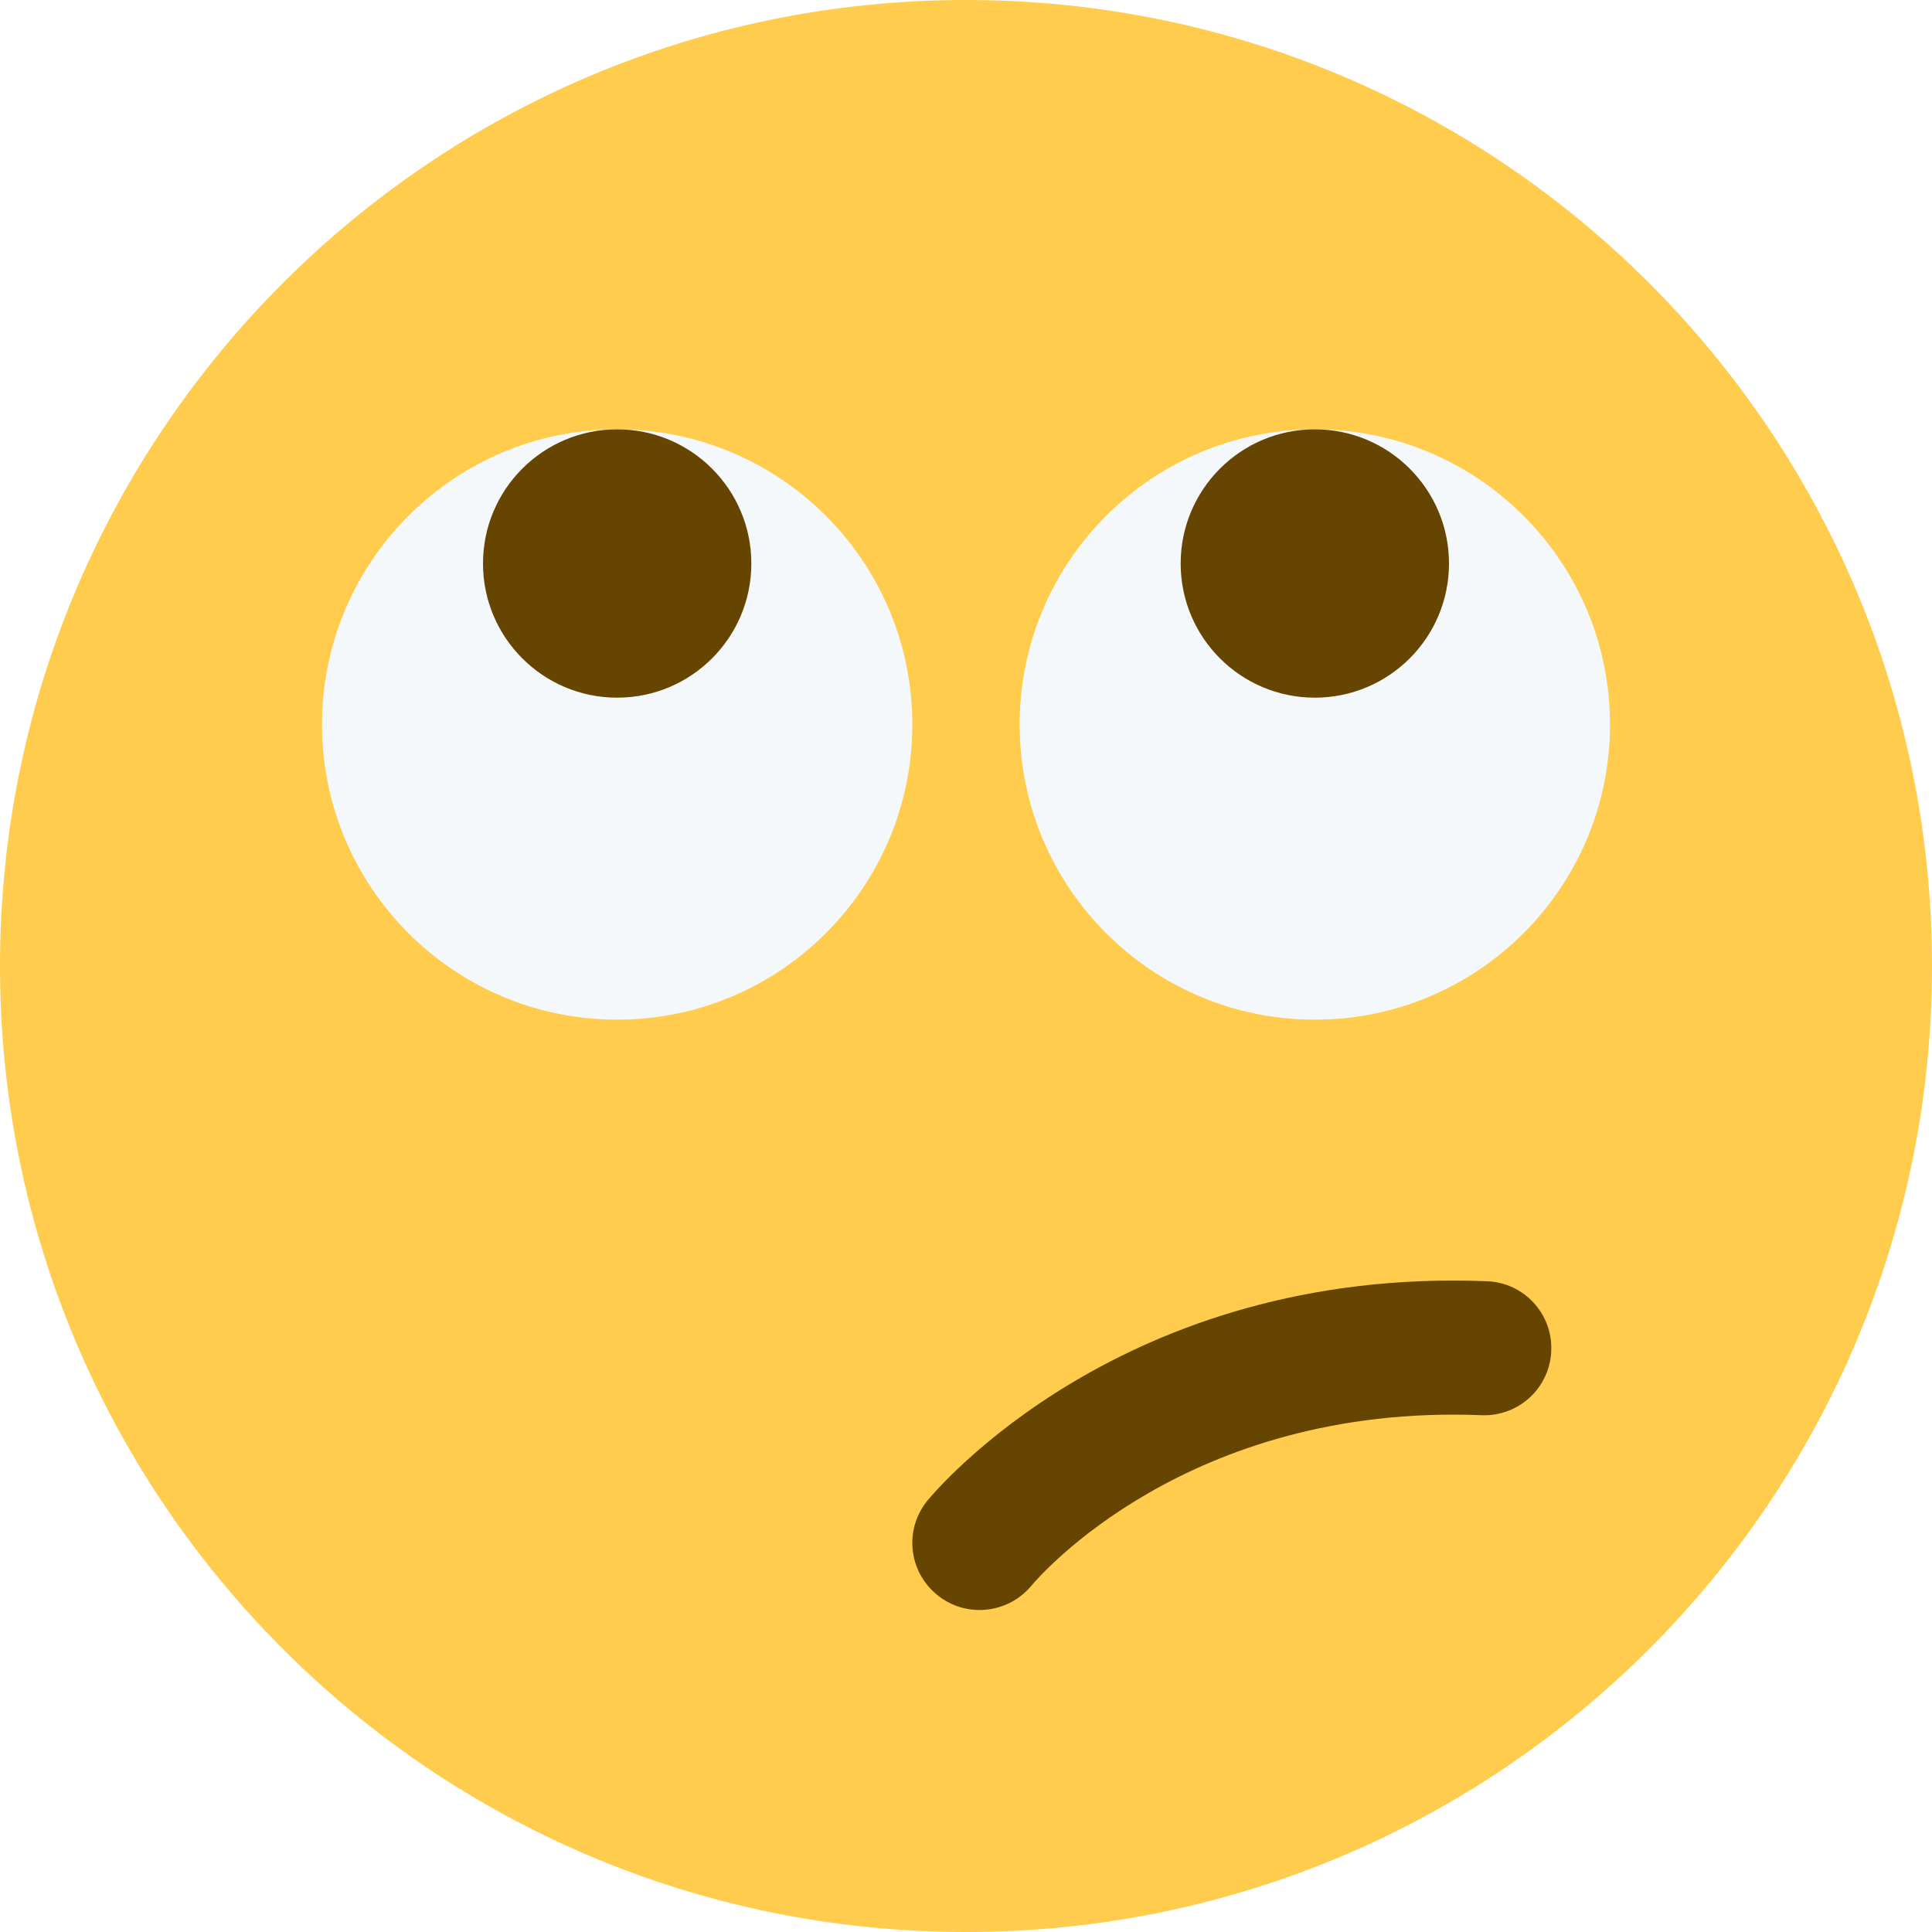
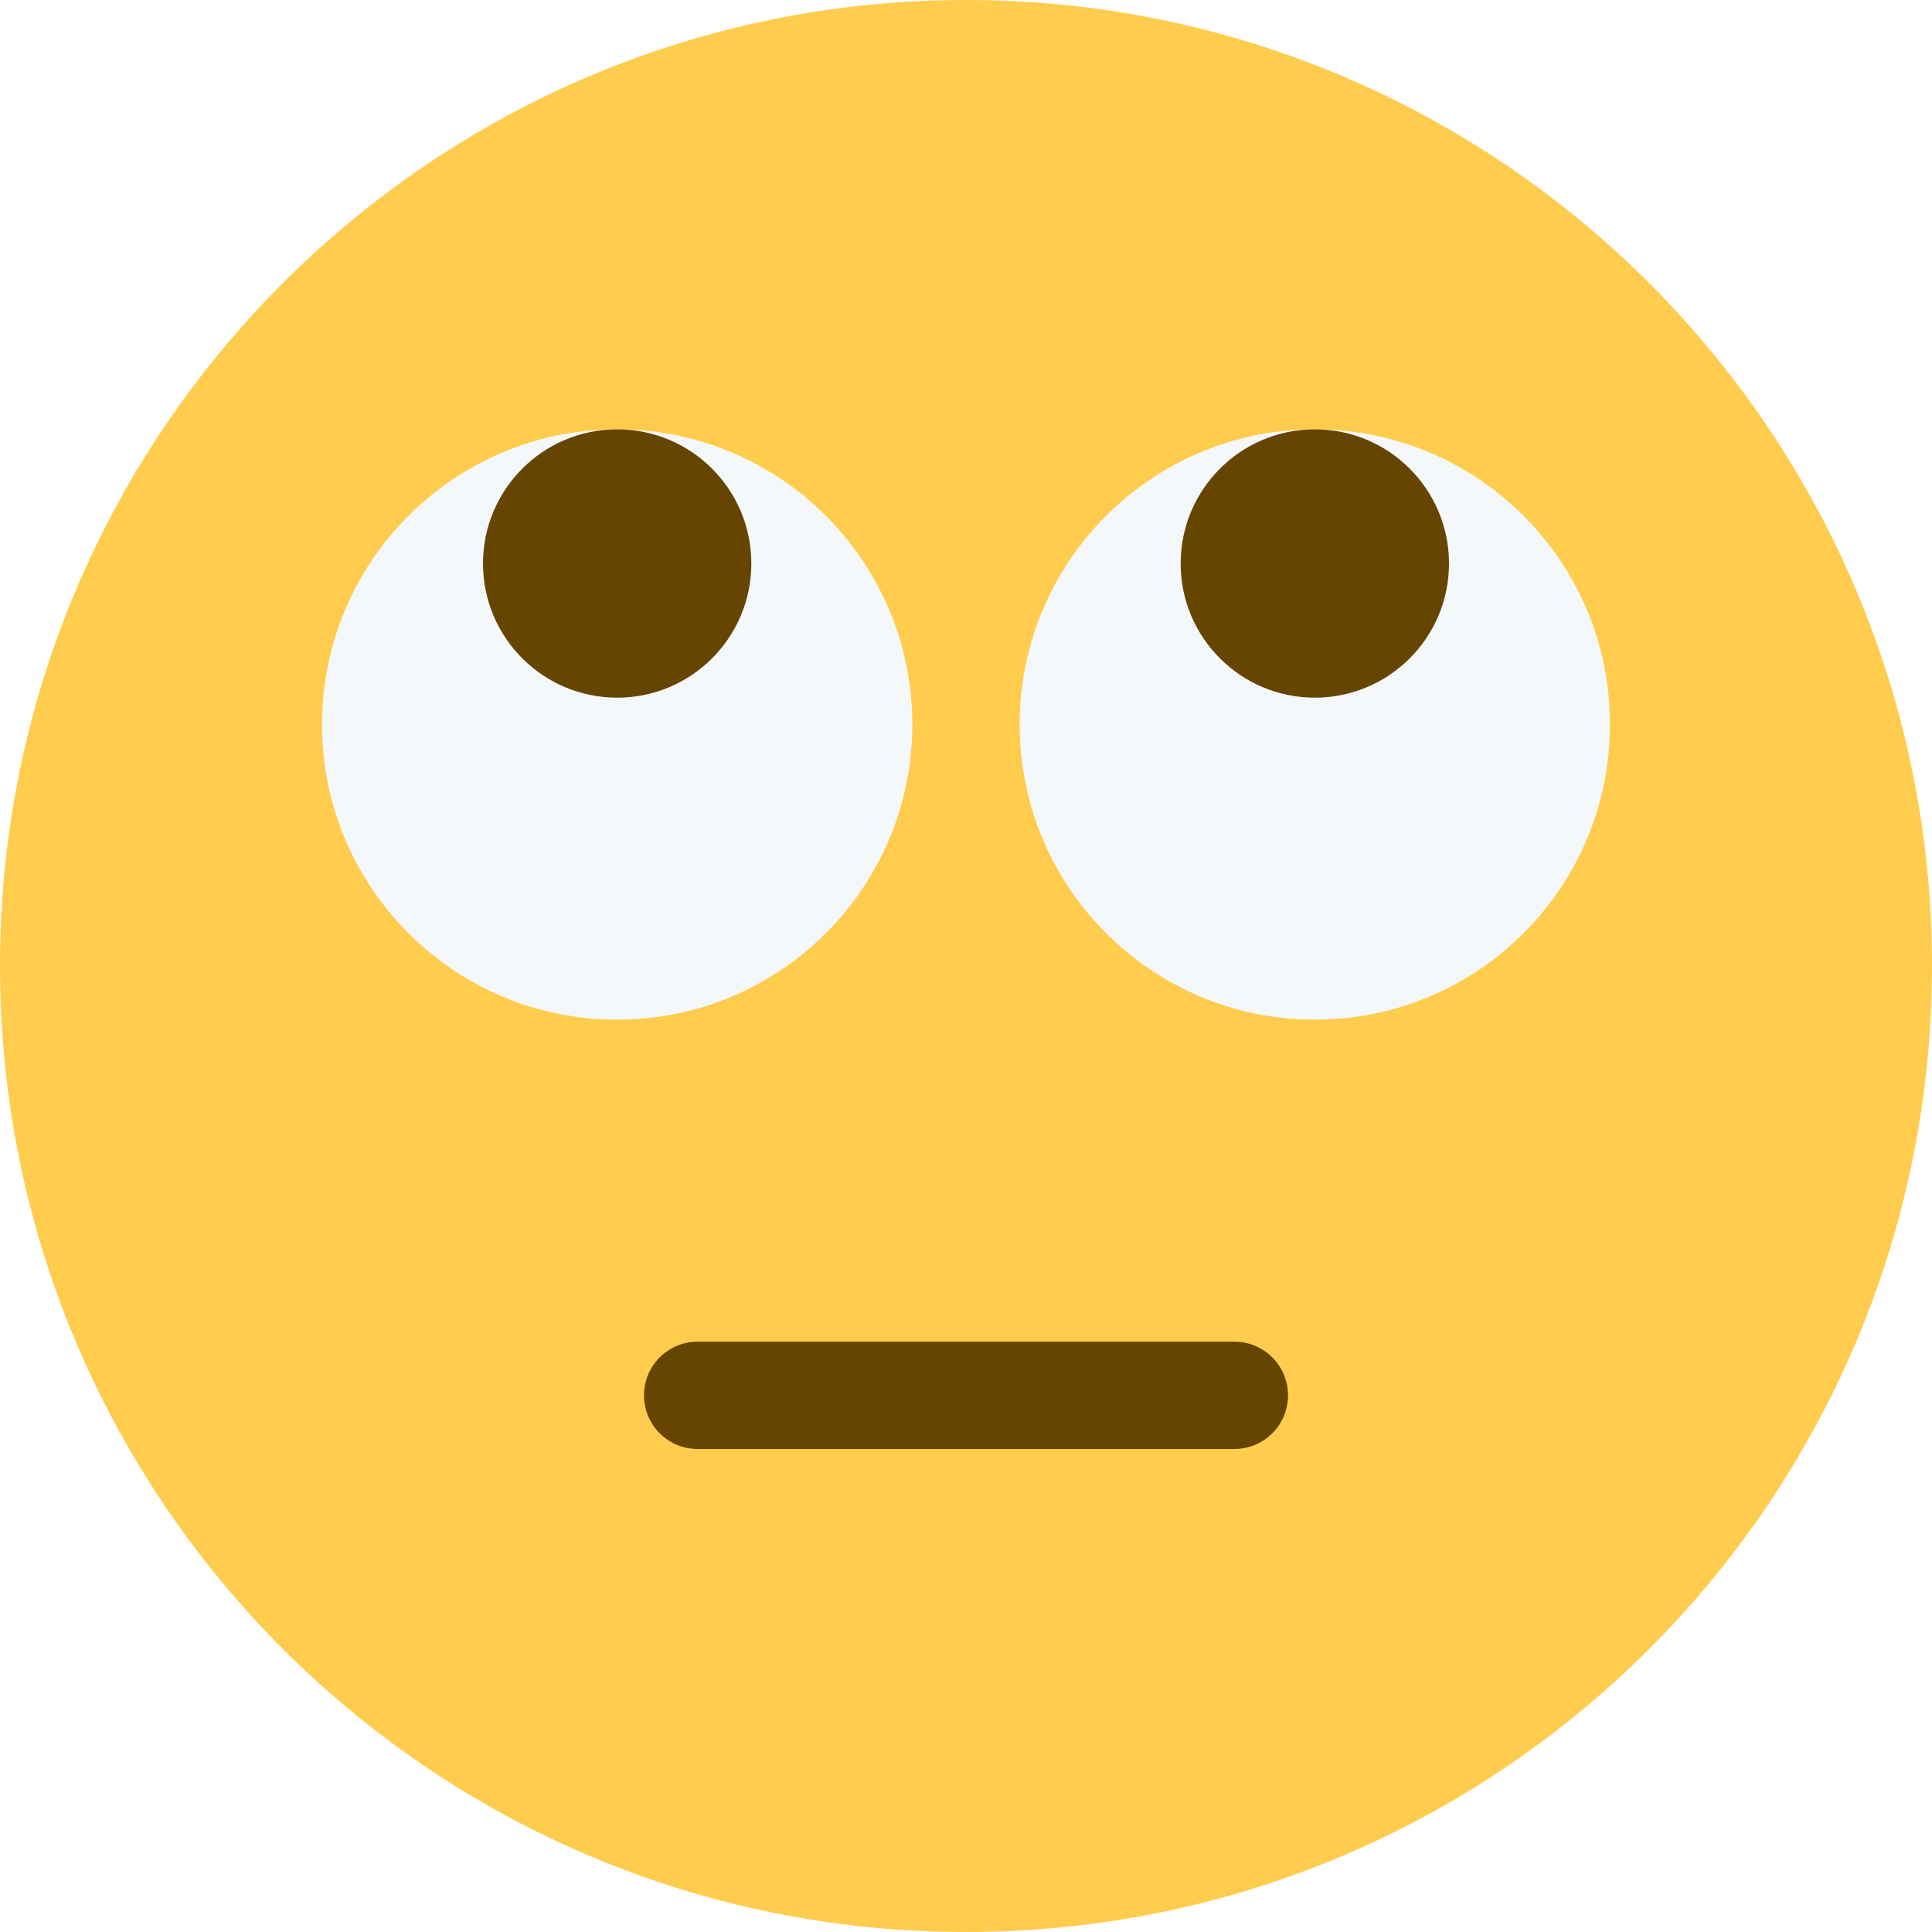
<svg xmlns="http://www.w3.org/2000/svg" viewBox="0 0 45 45" style="enable-background:new 0 0 45 45;" xml:space="preserve" version="1.1" id="svg2">
  <defs id="defs6">
    <clipPath id="clipPath16" clipPathUnits="userSpaceOnUse">
      <path id="path18" d="M 0,36 36,36 36,0 0,0 0,36 Z" />
    </clipPath>
  </defs>
  <g transform="matrix(1.25,0,0,-1.25,0,45)" id="g10">
    <g id="g12">
      <g clip-path="url(#clipPath16)" id="g14">
        <g transform="translate(36,18)" id="g20">
          <path id="path22" style="fill:#ffcc4d;fill-opacity:1;fill-rule:nonzero;stroke:none" d="m 0,0 c 0,-9.941 -8.059,-18 -18,-18 -9.94,0 -18,8.059 -18,18 0,9.94 8.06,18 18,18 C -8.059,18 0,9.94 0,0" />
        </g>
        <g transform="translate(30,22.5)" id="g24">
          <path id="path26" style="fill:#f5f8fa;fill-opacity:1;fill-rule:nonzero;stroke:none" d="m 0,0 c 0,-3.037 -2.463,-5.5 -5.5,-5.5 -3.037,0 -5.5,2.463 -5.5,5.5 0,3.037 2.463,5.5 5.5,5.5 C -2.463,5.5 0,3.037 0,0" />
        </g>
        <g transform="translate(17,22.5)" id="g28">
          <path id="path30" style="fill:#f5f8fa;fill-opacity:1;fill-rule:nonzero;stroke:none" d="m 0,0 c 0,-3.037 -2.463,-5.5 -5.5,-5.5 -3.037,0 -5.5,2.463 -5.5,5.5 0,3.037 2.463,5.5 5.5,5.5 C -2.463,5.5 0,3.037 0,0" />
        </g>
        <g transform="translate(14,25.5)" id="g32">
          <path id="path34" style="fill:#664500;fill-opacity:1;fill-rule:nonzero;stroke:none" d="M 0,0 C 0,-1.381 -1.119,-2.5 -2.5,-2.5 -3.881,-2.5 -5,-1.381 -5,0 -5,1.38 -3.881,2.5 -2.5,2.5 -1.119,2.5 0,1.38 0,0" />
        </g>
        <g transform="translate(27,25.5)" id="g36">
          <path id="path38" style="fill:#664500;fill-opacity:1;fill-rule:nonzero;stroke:none" d="M 0,0 C 0,-1.381 -1.119,-2.5 -2.5,-2.5 -3.881,-2.5 -5,-1.381 -5,0 -5,1.38 -3.881,2.5 -2.5,2.5 -1.119,2.5 0,1.38 0,0" />
        </g>
-         <g transform="translate(28.627,10.0889)" id="g40">
-           <path id="path42" style="fill:#664500;fill-opacity:1;fill-rule:nonzero;stroke:none" d="m 0,0 c -0.241,-0.294 -0.612,-0.476 -1.021,-0.459 -5.499,0.218 -8.274,-3.04 -8.389,-3.179 -0.441,-0.528 -1.229,-0.604 -1.759,-0.166 -0.533,0.437 -0.612,1.217 -0.179,1.751 0.147,0.178 3.633,4.361 10.427,4.09 C -0.23,2.013 0.308,1.429 0.278,0.739 0.268,0.457 0.164,0.203 0,0" />
+         <g transform="translate(23,9)" id="g40">
+           <path id="path42" style="fill:#664500;fill-opacity:1;fill-rule:nonzero;stroke:none" d="m 0,0 -10,0 c -0.552,0 -1,0.447 -1,1 0,0.553 0.448,1 1,1 L 0,2 C 0.553,2 1,1.553 1,1 1,0.447 0.553,0 0,0" />
        </g>
      </g>
    </g>
  </g>
</svg>
